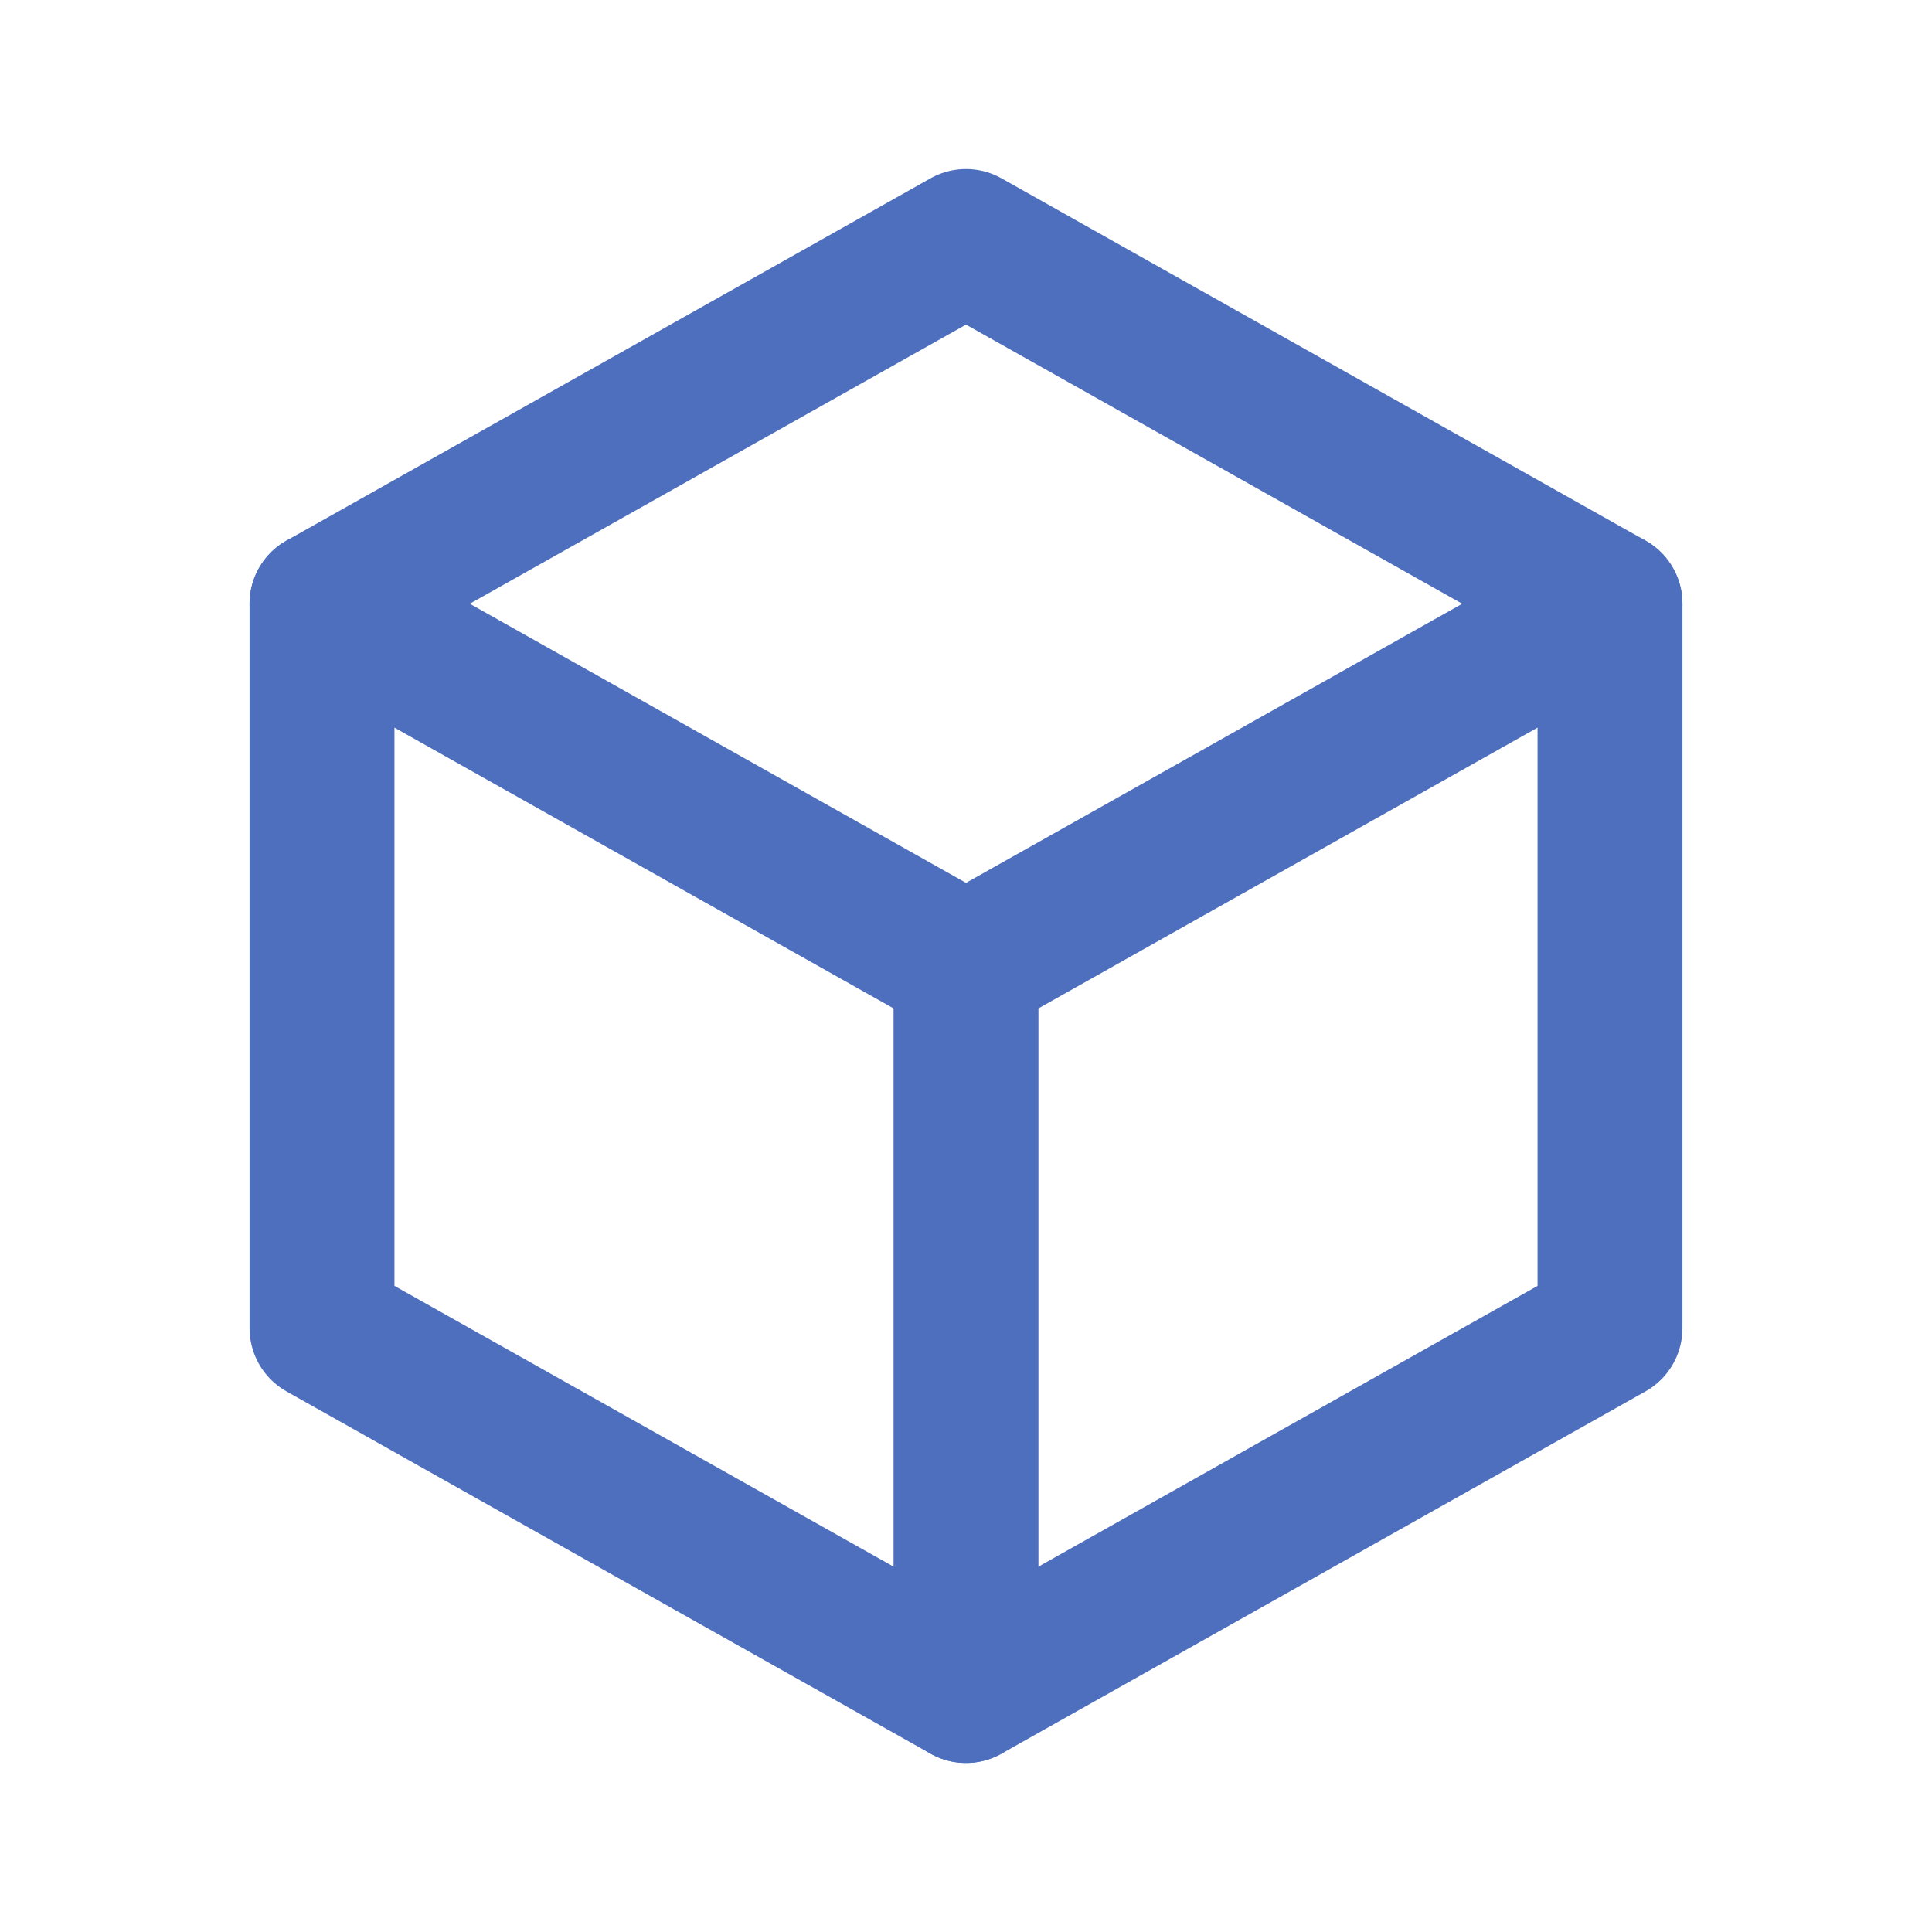
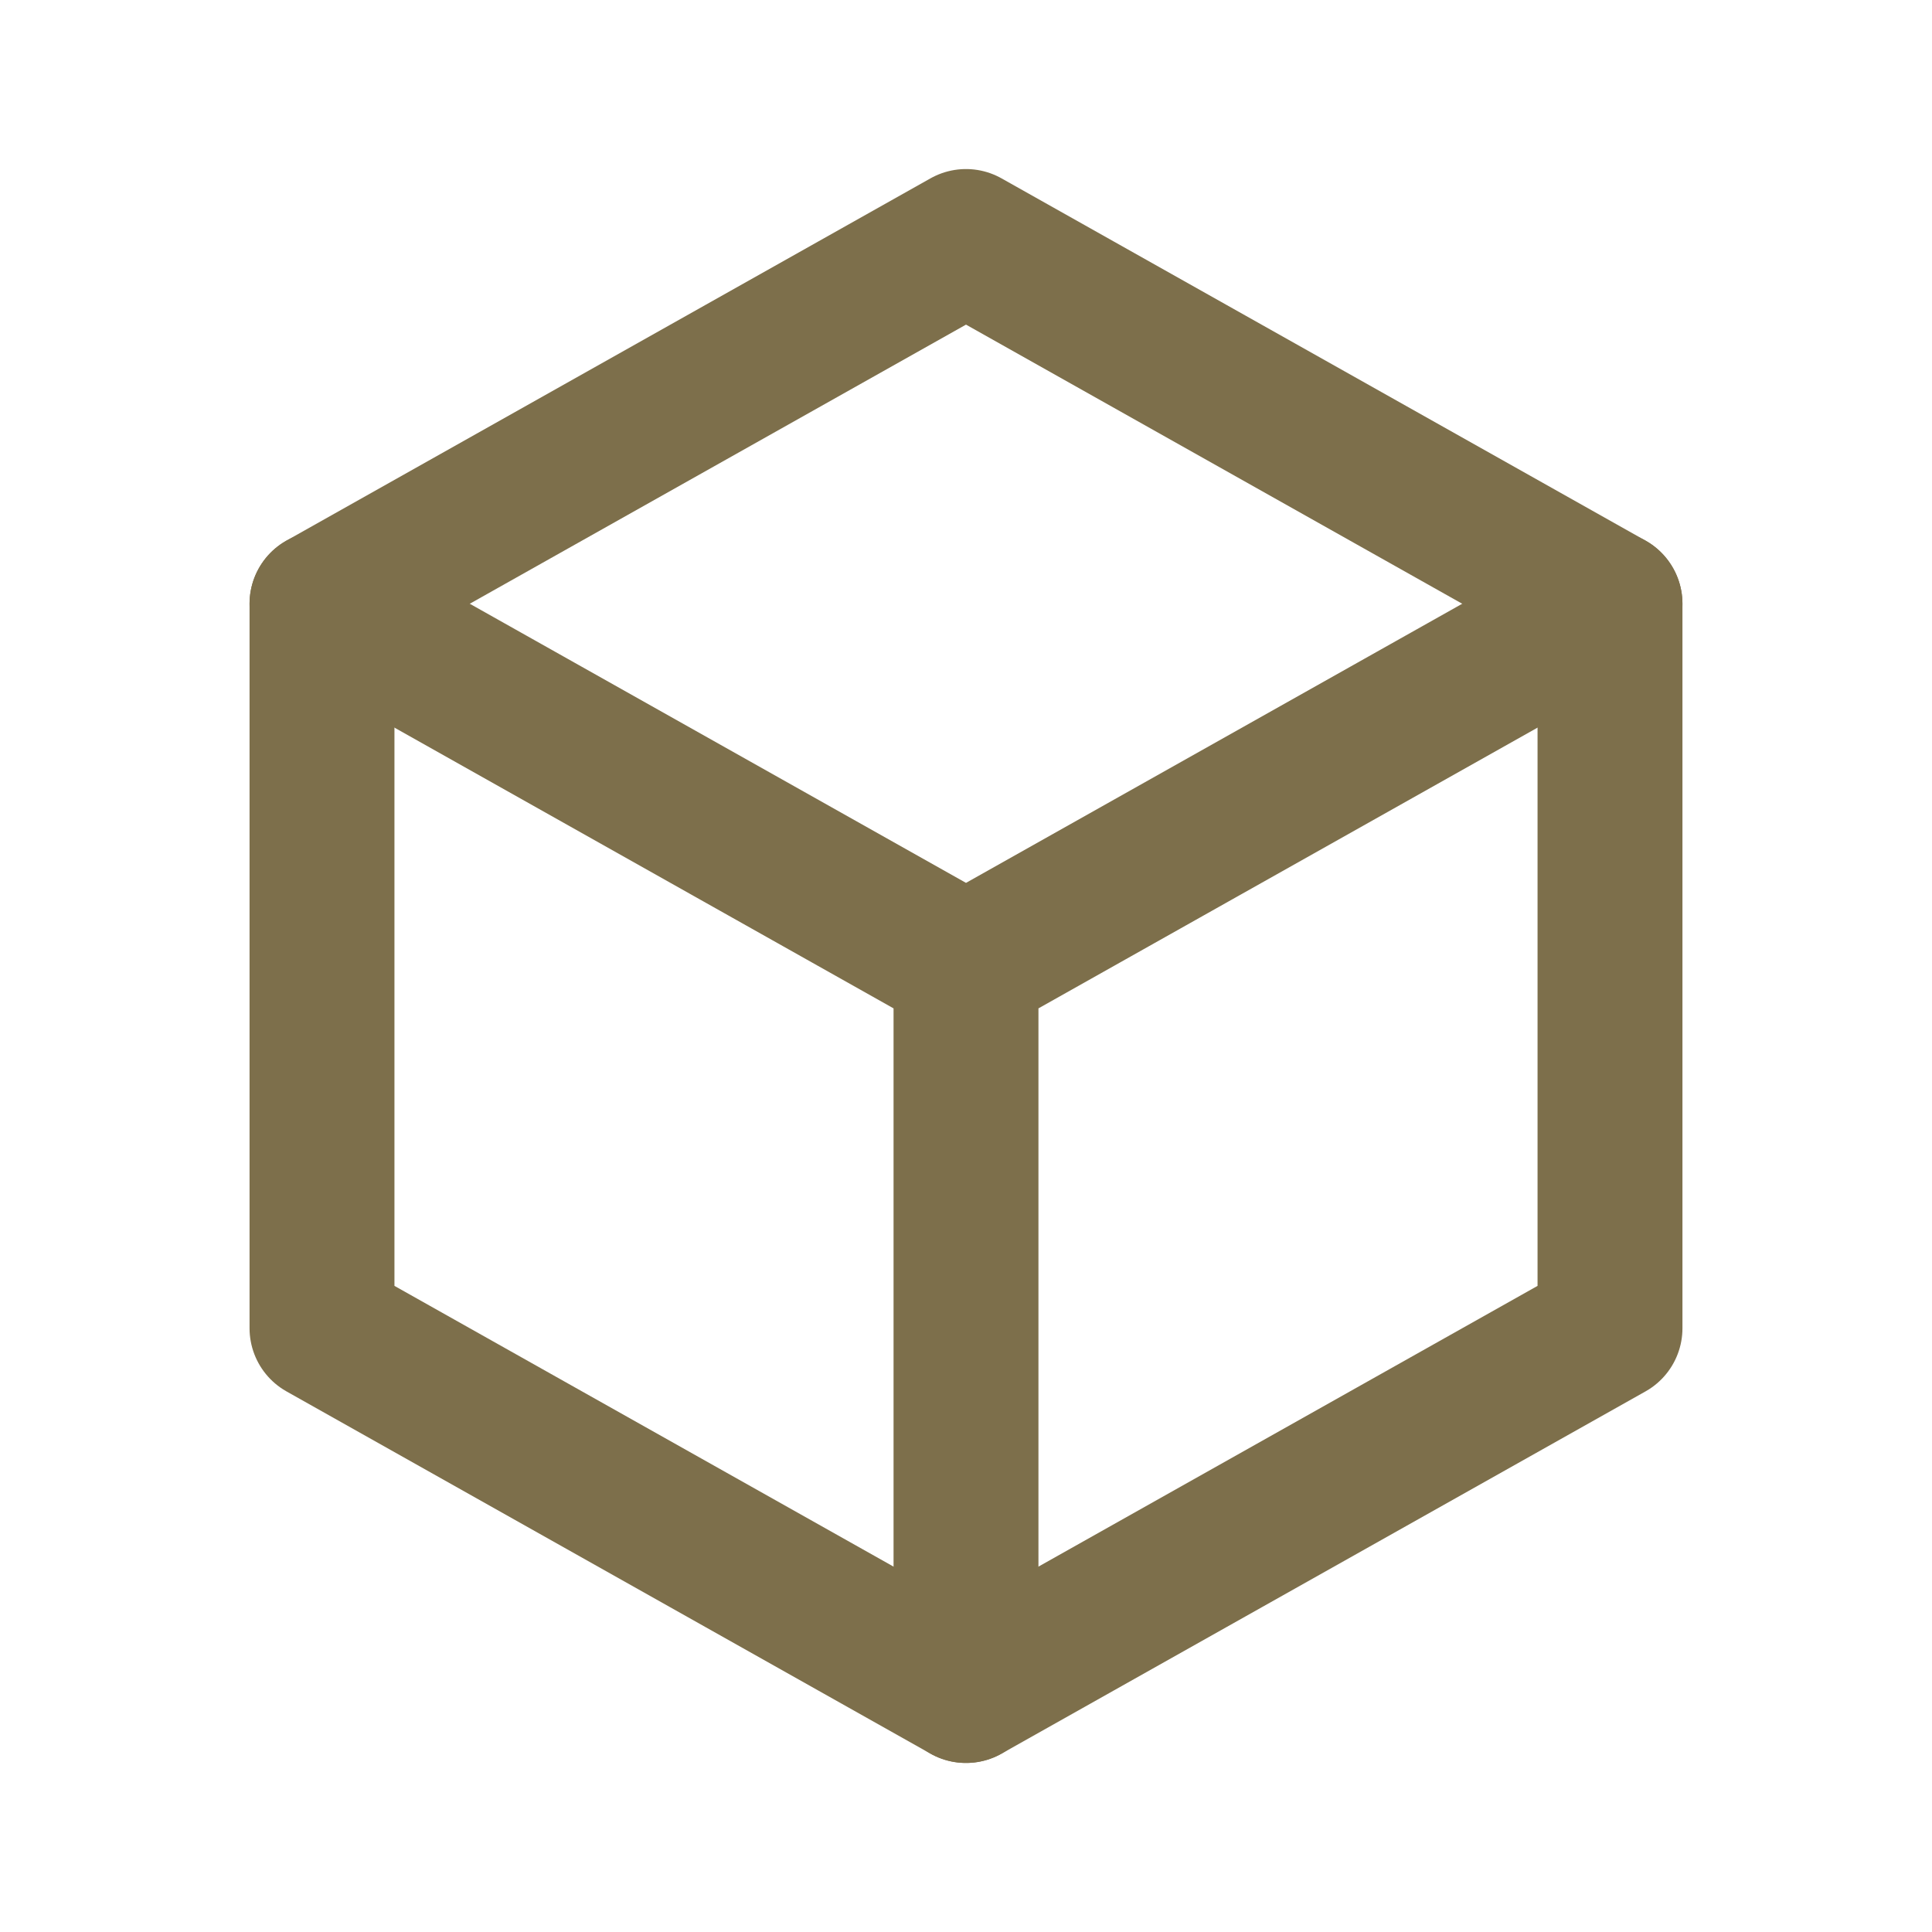
- <svg xmlns="http://www.w3.org/2000/svg" viewBox="0 0 24 24" fill="none" stroke="#4e6fbd" stroke-width="1.8" stroke-linecap="round" stroke-linejoin="round">
+ <svg xmlns="http://www.w3.org/2000/svg" viewBox="0 0 24 24" fill="none" stroke="#7d6f4b" stroke-width="1.8" stroke-linecap="round" stroke-linejoin="round">
  <path d="m12 3 8 4.5v9L12 21l-8-4.5v-9L12 3Z" />
  <path d="m4 7.5 8 4.5 8-4.5M12 12v9" />
</svg>
